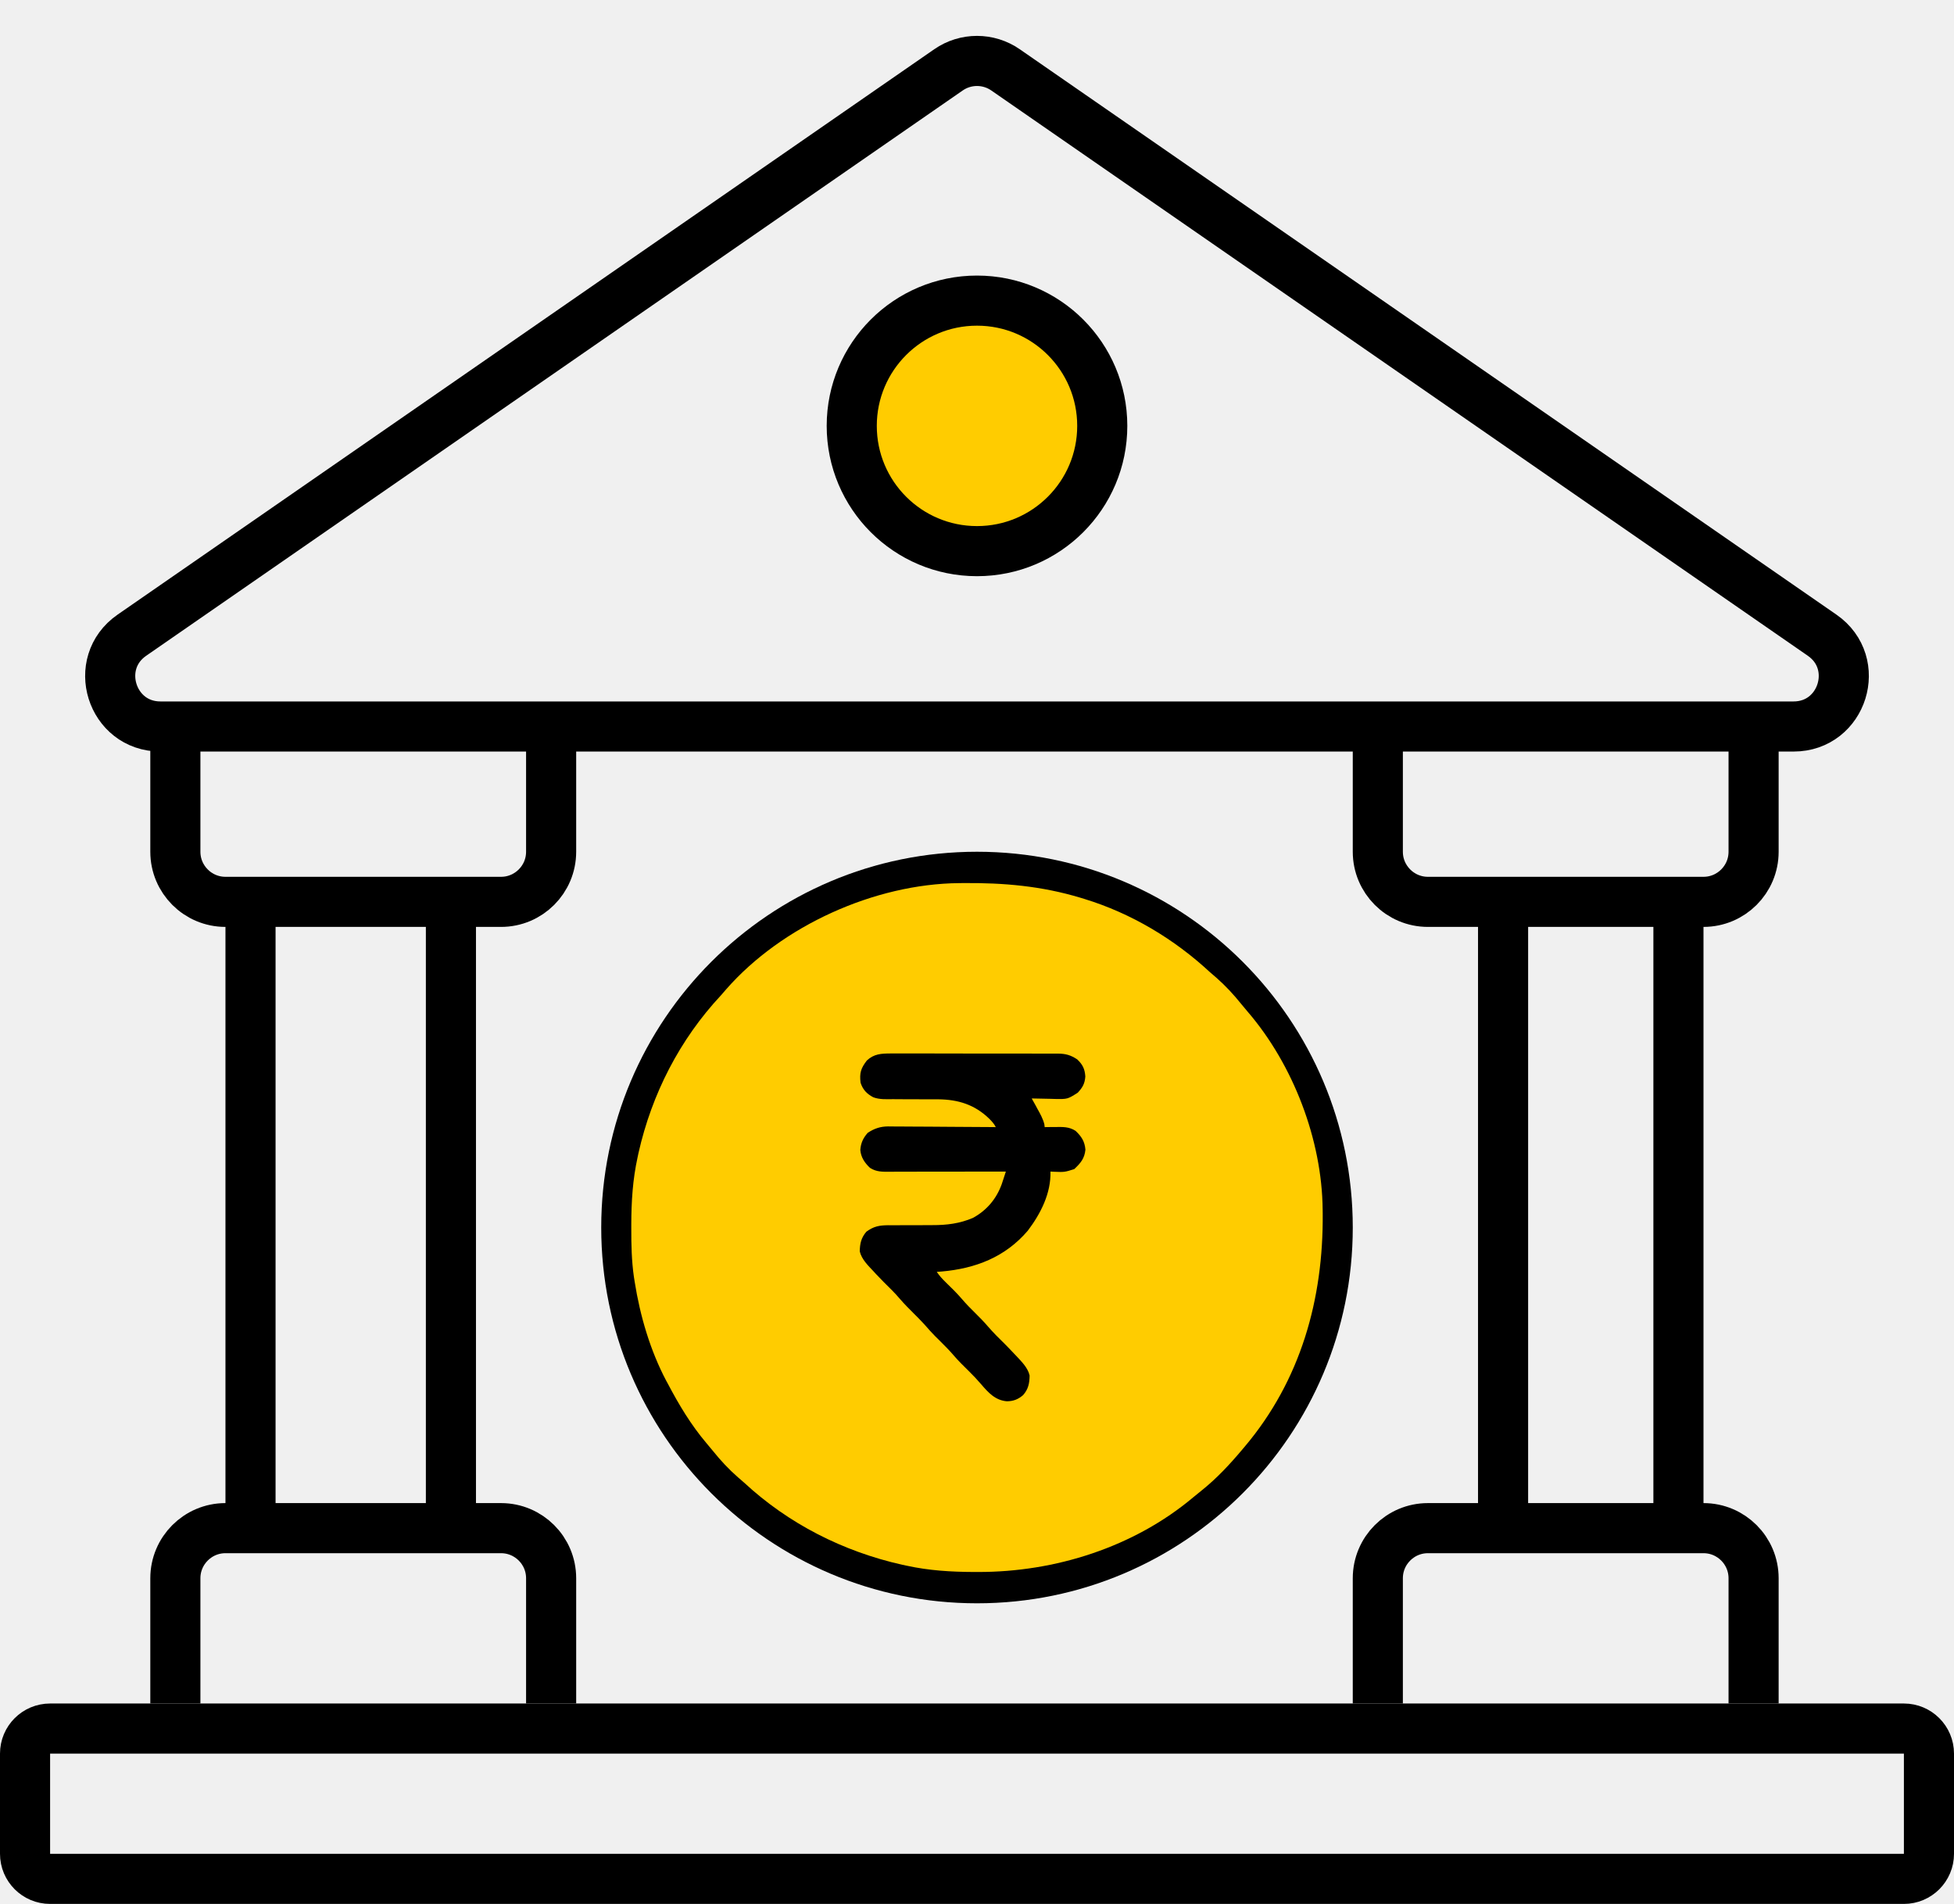
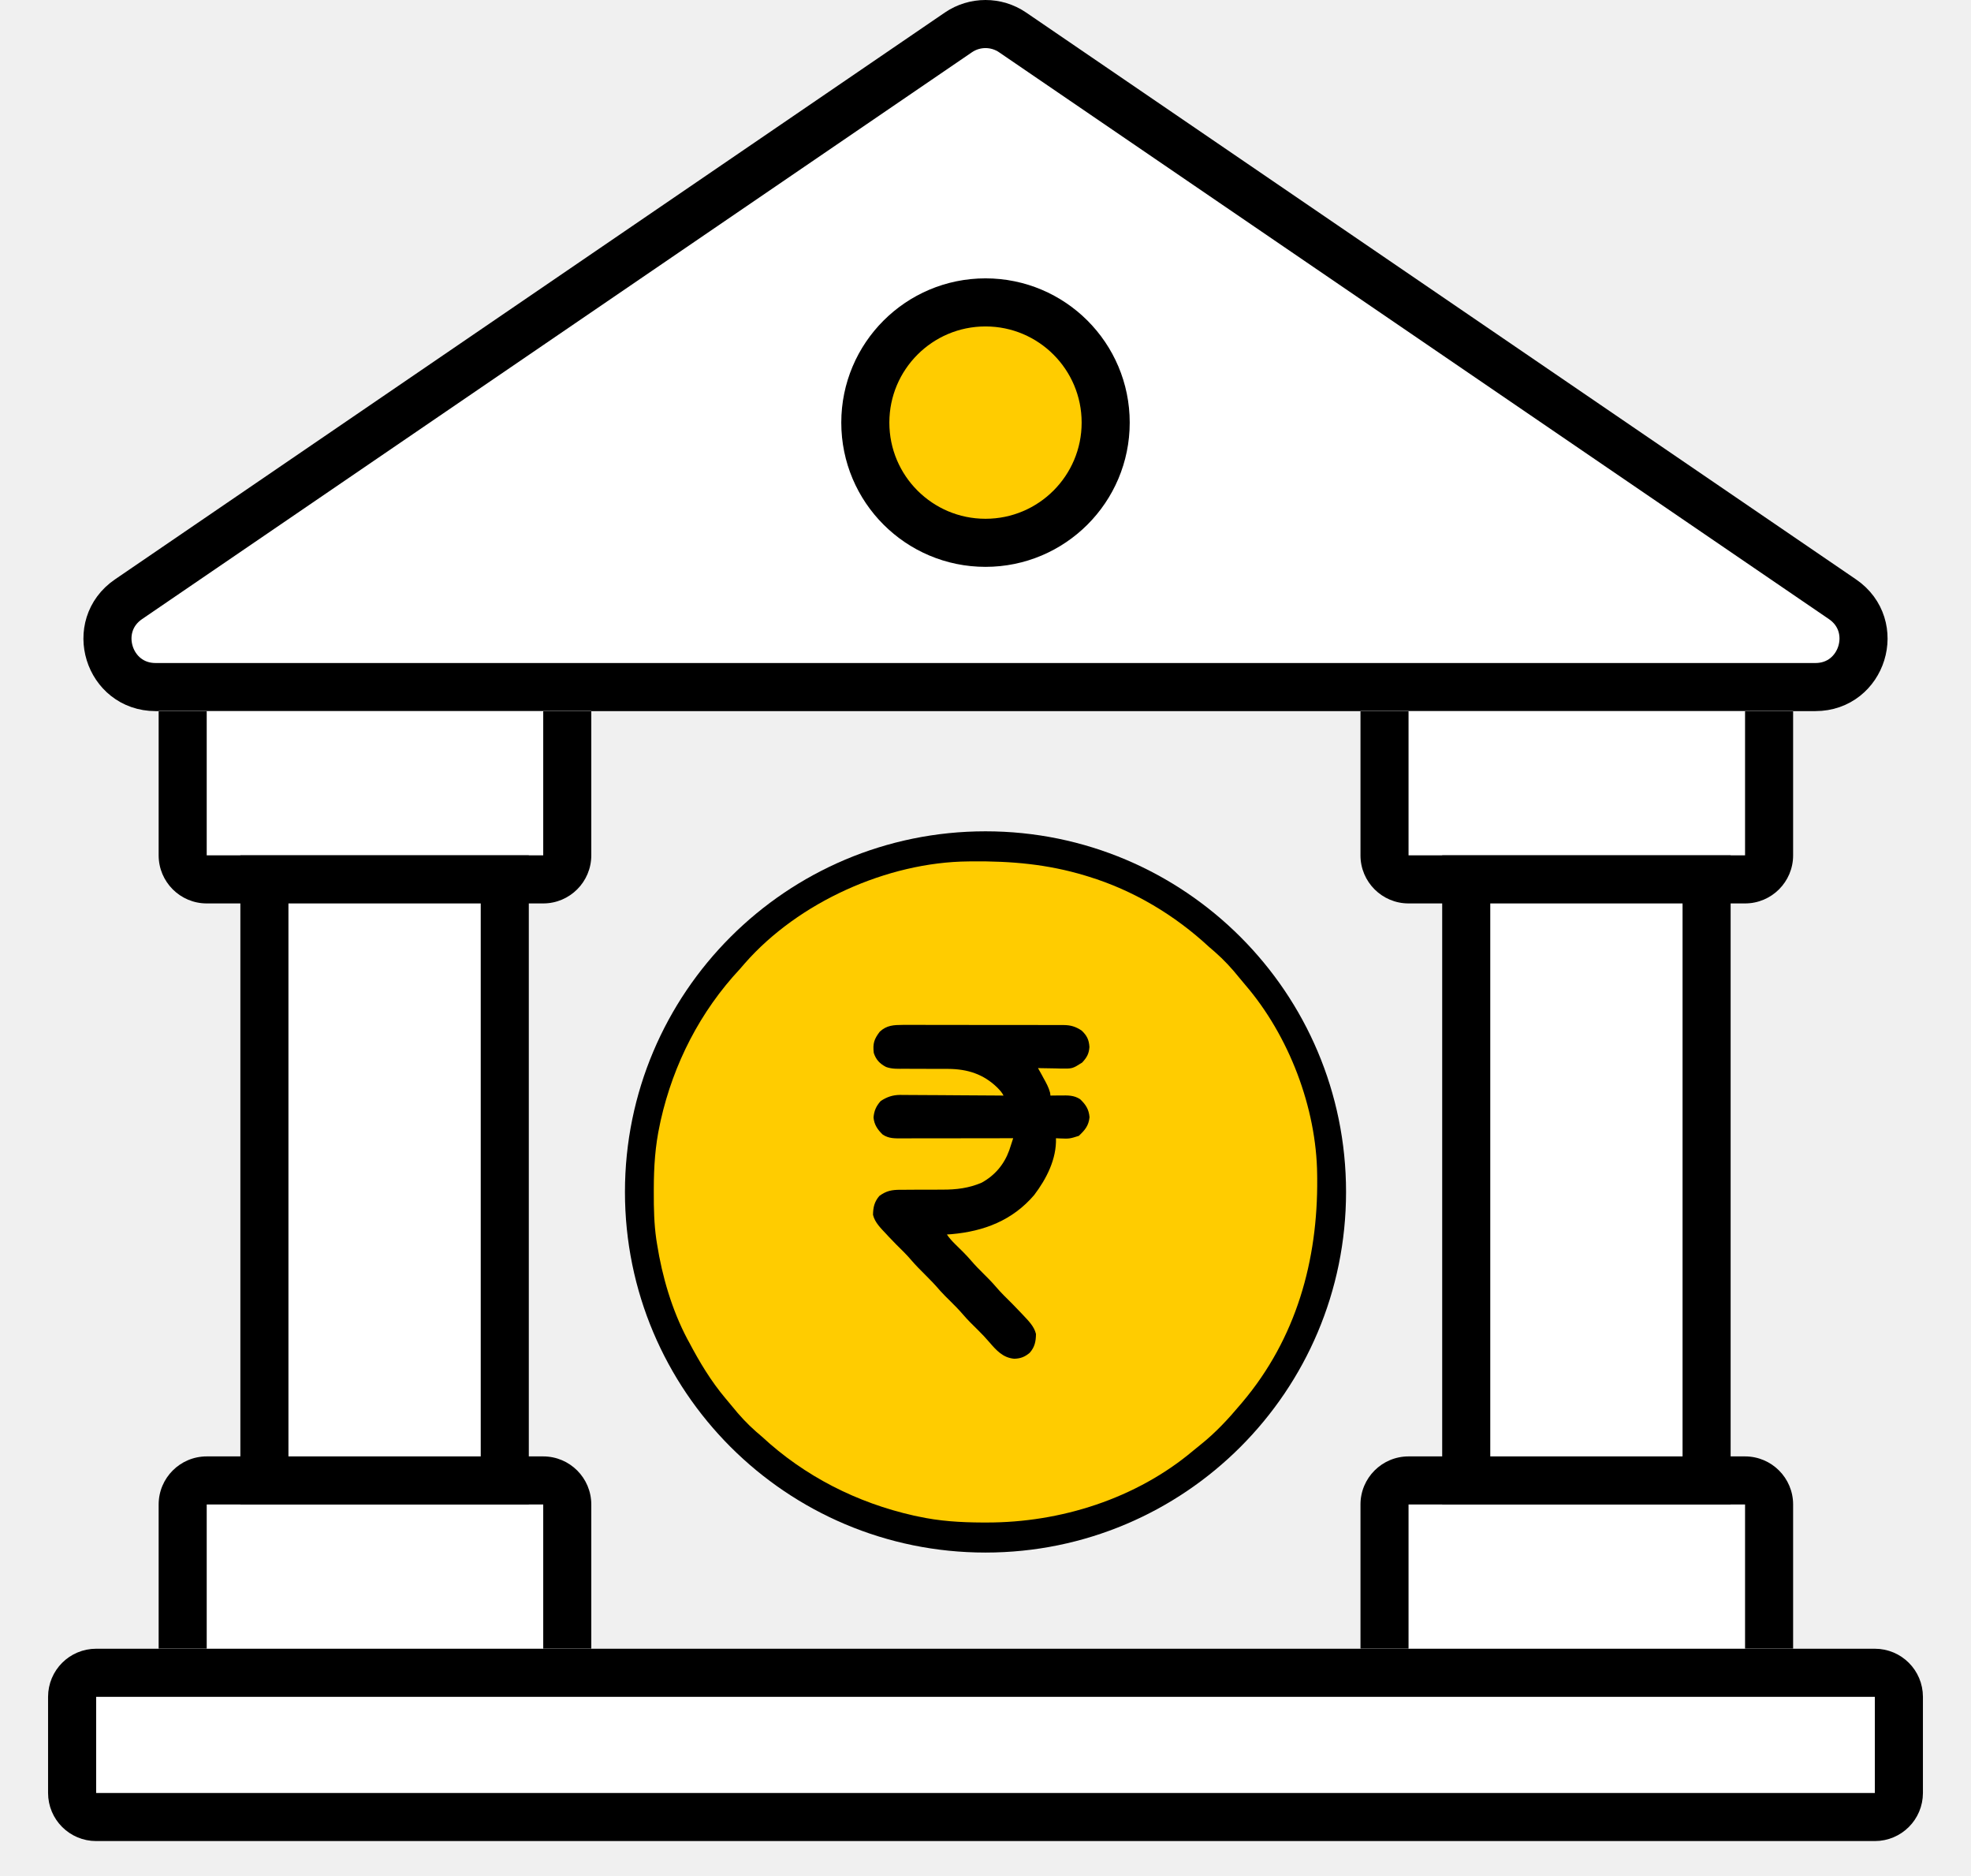
- <svg xmlns="http://www.w3.org/2000/svg" width="39" height="38" viewBox="0 0 39 38" fill="none">
-   <circle cx="19.5" cy="8.5" r="2.5" fill="#FFCC00" stroke="black" />
-   <path d="M2.632 12.678L18.931 1.394C19.273 1.157 19.727 1.157 20.069 1.394L36.368 12.678C37.174 13.236 36.779 14.5 35.799 14.5H3.201C2.221 14.5 1.826 13.236 2.632 12.678Z" stroke="black" />
-   <path d="M3.5 14.5V17C3.5 17.552 3.948 18 4.5 18H10C10.552 18 11 17.552 11 17V14.5" stroke="black" />
-   <path d="M3.5 34V31.5C3.5 30.948 3.948 30.5 4.5 30.5H10C10.552 30.5 11 30.948 11 31.5V34" stroke="black" />
-   <path d="M27.5 14.5V17C27.5 17.552 27.948 18 28.5 18H34C34.552 18 35 17.552 35 17V14.5" stroke="black" />
-   <path d="M27.5 34V31.5C27.5 30.948 27.948 30.5 28.5 30.5H34C34.552 30.5 35 30.948 35 31.5V34" stroke="black" />
-   <line x1="5" y1="17.7" x2="5" y2="30.7" stroke="black" />
-   <line x1="9" y1="17.7" x2="9" y2="30.7" stroke="black" />
-   <line x1="30" y1="17.7" x2="30" y2="30.7" stroke="black" />
-   <line x1="33.5" y1="17.7" x2="33.5" y2="30.7" stroke="black" />
-   <rect x="0.5" y="34.5" width="38" height="3" rx="0.5" stroke="black" />
-   <circle cx="19.5" cy="24.5" r="7.5" fill="black" />
-   <path d="M19.144 17.626C19.182 17.625 19.182 17.625 19.222 17.625C20.035 17.618 20.786 17.683 21.569 17.919C21.605 17.93 21.605 17.93 21.641 17.941C22.578 18.228 23.437 18.742 24.152 19.406C24.192 19.441 24.233 19.476 24.273 19.51C24.459 19.673 24.62 19.847 24.775 20.04C24.817 20.091 24.859 20.142 24.902 20.192C25.811 21.248 26.386 22.75 26.399 24.142C26.399 24.168 26.399 24.193 26.4 24.219C26.415 25.927 25.962 27.55 24.842 28.875C24.829 28.89 24.816 28.905 24.803 28.921C24.548 29.225 24.285 29.508 23.974 29.756C23.922 29.797 23.87 29.839 23.819 29.882C22.633 30.88 21.059 31.378 19.521 31.375C19.493 31.375 19.466 31.375 19.437 31.375C18.981 31.373 18.542 31.347 18.095 31.249C18.066 31.243 18.038 31.237 18.009 31.231C16.828 30.966 15.737 30.413 14.85 29.59C14.81 29.555 14.77 29.521 14.73 29.486C14.544 29.324 14.383 29.15 14.228 28.957C14.185 28.904 14.141 28.852 14.097 28.8C13.79 28.437 13.55 28.036 13.329 27.616C13.319 27.598 13.309 27.579 13.298 27.56C12.978 26.955 12.774 26.259 12.668 25.585C12.663 25.552 12.658 25.519 12.652 25.485C12.606 25.163 12.599 24.843 12.6 24.518C12.6 24.49 12.6 24.463 12.6 24.434C12.601 23.979 12.628 23.542 12.726 23.096C12.732 23.068 12.738 23.04 12.744 23.011C13.01 21.834 13.565 20.748 14.391 19.864C14.426 19.824 14.46 19.784 14.495 19.744C15.608 18.475 17.458 17.641 19.144 17.626ZM17.301 21.167C17.182 21.322 17.153 21.415 17.176 21.609C17.221 21.748 17.299 21.831 17.429 21.9C17.557 21.948 17.691 21.939 17.826 21.938C17.874 21.939 17.874 21.939 17.923 21.939C18.025 21.94 18.127 21.94 18.229 21.94C18.331 21.94 18.432 21.94 18.534 21.941C18.597 21.941 18.66 21.942 18.723 21.941C19.125 21.944 19.457 22.048 19.747 22.331C19.8 22.386 19.841 22.428 19.875 22.496C19.846 22.495 19.817 22.495 19.788 22.495C19.517 22.493 19.247 22.491 18.977 22.49C18.838 22.489 18.699 22.488 18.56 22.487C18.426 22.486 18.291 22.485 18.157 22.485C18.106 22.485 18.055 22.484 18.004 22.484C17.932 22.483 17.86 22.483 17.789 22.483C17.768 22.482 17.747 22.482 17.725 22.482C17.57 22.483 17.449 22.524 17.319 22.61C17.226 22.715 17.182 22.813 17.171 22.951C17.183 23.099 17.258 23.209 17.364 23.309C17.495 23.393 17.615 23.387 17.765 23.386C17.802 23.386 17.802 23.386 17.84 23.386C17.923 23.386 18.005 23.386 18.088 23.385C18.145 23.385 18.202 23.385 18.259 23.385C18.41 23.385 18.56 23.385 18.711 23.384C18.864 23.384 19.018 23.384 19.172 23.384C19.473 23.384 19.774 23.383 20.076 23.383C20.058 23.437 20.041 23.491 20.023 23.545C20.013 23.575 20.003 23.605 19.993 23.636C19.887 23.929 19.695 24.156 19.421 24.307C19.157 24.421 18.893 24.453 18.609 24.452C18.544 24.452 18.48 24.453 18.415 24.453C18.314 24.453 18.214 24.453 18.113 24.453C18.015 24.454 17.917 24.454 17.819 24.455C17.79 24.455 17.76 24.455 17.729 24.454C17.548 24.456 17.438 24.476 17.291 24.584C17.188 24.706 17.163 24.818 17.16 24.976C17.198 25.138 17.329 25.261 17.44 25.38C17.46 25.402 17.46 25.402 17.481 25.425C17.587 25.538 17.696 25.647 17.806 25.755C17.86 25.809 17.91 25.865 17.96 25.923C18.048 26.025 18.142 26.12 18.238 26.215C18.35 26.325 18.456 26.437 18.558 26.556C18.626 26.631 18.697 26.702 18.769 26.772C18.858 26.86 18.945 26.948 19.026 27.042C19.126 27.16 19.236 27.267 19.346 27.375C19.428 27.456 19.506 27.538 19.58 27.625C19.727 27.796 19.864 27.949 20.097 27.968C20.228 27.966 20.32 27.93 20.42 27.845C20.525 27.726 20.548 27.608 20.55 27.453C20.513 27.292 20.383 27.17 20.273 27.051C20.259 27.037 20.245 27.022 20.231 27.007C20.118 26.885 20 26.769 19.882 26.652C19.825 26.594 19.771 26.535 19.718 26.474C19.636 26.378 19.548 26.289 19.458 26.2C19.369 26.113 19.283 26.025 19.202 25.93C19.099 25.81 18.986 25.699 18.872 25.589C18.805 25.523 18.75 25.463 18.697 25.385C18.729 25.383 18.761 25.38 18.794 25.378C19.467 25.319 20.062 25.092 20.513 24.564C20.77 24.225 20.979 23.816 20.966 23.383C20.991 23.384 21.015 23.385 21.041 23.387C21.247 23.395 21.247 23.395 21.441 23.334C21.568 23.214 21.646 23.124 21.664 22.946C21.65 22.782 21.587 22.684 21.468 22.571C21.337 22.486 21.212 22.492 21.059 22.494C21.039 22.494 21.019 22.494 20.998 22.494C20.949 22.495 20.9 22.495 20.851 22.496C20.847 22.467 20.847 22.467 20.844 22.438C20.815 22.325 20.762 22.231 20.705 22.129C20.695 22.109 20.684 22.09 20.673 22.069C20.646 22.021 20.619 21.972 20.592 21.924C20.614 21.924 20.636 21.925 20.658 21.925C20.757 21.928 20.856 21.929 20.955 21.931C20.989 21.932 21.023 21.933 21.058 21.934C21.308 21.938 21.308 21.938 21.511 21.809C21.608 21.703 21.651 21.631 21.662 21.486C21.652 21.335 21.61 21.248 21.5 21.144C21.375 21.061 21.273 21.03 21.122 21.029C21.075 21.029 21.075 21.029 21.027 21.029C20.975 21.029 20.975 21.029 20.923 21.029C20.886 21.029 20.85 21.029 20.812 21.029C20.712 21.028 20.613 21.028 20.513 21.028C20.43 21.028 20.346 21.028 20.263 21.028C20.066 21.028 19.87 21.028 19.673 21.028C19.471 21.028 19.268 21.028 19.065 21.027C18.891 21.026 18.717 21.026 18.543 21.026C18.439 21.026 18.335 21.026 18.231 21.026C18.115 21.026 17.999 21.026 17.883 21.026C17.849 21.026 17.814 21.026 17.779 21.026C17.591 21.027 17.445 21.032 17.301 21.167Z" fill="#FFCC00" />
+ <svg xmlns="http://www.w3.org/2000/svg" width="41" height="39" viewBox="0 0 41 39" fill="none">
+   <path d="M2.673 12.463L19.936 0.674C20.276 0.442 20.724 0.442 21.064 0.674L38.327 12.463C39.139 13.018 38.746 14.289 37.763 14.289H3.237C2.254 14.289 1.861 13.018 2.673 12.463Z" fill="white" stroke="black" />
+   <circle cx="20.5" cy="8.789" r="2.5" fill="#FFCC00" stroke="black" />
+   <mask id="path-3-inside-1_169_188" fill="white">
+     <path d="M28.3 31.289C28.3 30.737 28.748 30.289 29.3 30.289H36.3C36.852 30.289 37.3 30.737 37.3 31.289V34.289H28.3V31.289Z" />
+   </mask>
+   <path d="M28.3 31.289C28.3 30.737 28.748 30.289 29.3 30.289H36.3C36.852 30.289 37.3 30.737 37.3 31.289V34.289H28.3V31.289Z" fill="white" />
+   <path d="M27.3 31.289C27.3 30.184 28.195 29.289 29.3 29.289H36.3C37.405 29.289 38.3 30.184 38.3 31.289H36.3H29.3H27.3ZM29.3 31.289M37.3 34.289H28.3H37.3M27.3 34.289V31.289C27.3 30.184 28.195 29.289 29.3 29.289V31.289V34.289H27.3ZM36.3 29.289C37.405 29.289 38.3 30.184 38.3 31.289V34.289H36.3V31.289V29.289Z" fill="black" mask="url(#path-3-inside-1_169_188)" />
+   <mask id="path-5-inside-2_169_188" fill="white">
+     <path d="M28.3 17.789C28.3 18.341 28.748 18.789 29.3 18.789H36.3C36.852 18.789 37.3 18.341 37.3 17.789V14.789H28.3V17.789Z" />
+   </mask>
+   <path d="M28.3 17.789C28.3 18.341 28.748 18.789 29.3 18.789H36.3C36.852 18.789 37.3 18.341 37.3 17.789V14.789H28.3V17.789Z" fill="white" />
+   <path d="M27.3 17.789C27.3 18.894 28.195 19.789 29.3 19.789H36.3C37.405 19.789 38.3 18.894 38.3 17.789H36.3H29.3H27.3ZM29.3 17.789M37.3 14.789H28.3H37.3M27.3 14.789V17.789C27.3 18.894 28.195 19.789 29.3 19.789V17.789V14.789H27.3ZM36.3 19.789C37.405 19.789 38.3 18.894 38.3 17.789V14.789H36.3V17.789V19.789Z" fill="black" mask="url(#path-5-inside-2_169_188)" />
+   <mask id="path-7-inside-3_169_188" fill="white">
+     <path d="M3.3 17.789C3.3 18.341 3.748 18.789 4.3 18.789H11.3C11.852 18.789 12.3 18.341 12.3 17.789V14.789H3.3V17.789Z" />
+   </mask>
+   <path d="M3.3 17.789C3.3 18.341 3.748 18.789 4.3 18.789H11.3C11.852 18.789 12.3 18.341 12.3 17.789V14.789H3.3V17.789Z" fill="white" />
+   <path d="M2.3 17.789C2.3 18.894 3.195 19.789 4.3 19.789H11.3C12.405 19.789 13.3 18.894 13.3 17.789H11.3H4.3H2.3ZM4.3 17.789M12.3 14.789H3.3H12.3M2.3 14.789V17.789C2.3 18.894 3.195 19.789 4.3 19.789V17.789V14.789H2.3ZM11.3 19.789C12.405 19.789 13.3 18.894 13.3 17.789V14.789H11.3V17.789V19.789Z" fill="black" mask="url(#path-7-inside-3_169_188)" />
+   <mask id="path-9-inside-4_169_188" fill="white">
+     <path d="M3.3 31.289C3.3 30.737 3.748 30.289 4.3 30.289H11.3C11.852 30.289 12.3 30.737 12.3 31.289V34.289H3.3V31.289Z" />
+   </mask>
+   <path d="M3.3 31.289C3.3 30.737 3.748 30.289 4.3 30.289H11.3C11.852 30.289 12.3 30.737 12.3 31.289V34.289H3.3V31.289Z" fill="white" />
+   <path d="M2.3 31.289C2.3 30.184 3.195 29.289 4.3 29.289H11.3C12.405 29.289 13.3 30.184 13.3 31.289H11.3H4.3H2.3ZM4.3 31.289M12.3 34.289H3.3H12.3M2.3 34.289V31.289C2.3 30.184 3.195 29.289 4.3 29.289V31.289V34.289H2.3ZM11.3 29.289C12.405 29.289 13.3 30.184 13.3 31.289V34.289H11.3V31.289V29.289Z" fill="black" mask="url(#path-9-inside-4_169_188)" />
+   <rect x="5.5" y="18.289" width="5" height="12.5" fill="white" stroke="black" />
+   <rect x="30.5" y="18.289" width="5" height="12.5" fill="white" stroke="black" />
+   <rect x="1.5" y="34.789" width="38" height="3" rx="0.5" fill="white" stroke="black" />
+   <circle cx="20.5" cy="24.789" r="7.5" fill="black" />
+   <path d="M20.144 17.915C20.182 17.915 20.182 17.915 20.221 17.914C21.035 17.907 21.786 17.972 22.569 18.208C22.605 18.219 22.605 18.219 22.641 18.23C23.578 18.517 24.437 19.031 25.152 19.695C25.192 19.73 25.233 19.765 25.273 19.799C25.459 19.962 25.62 20.136 25.775 20.329C25.817 20.38 25.859 20.431 25.902 20.481C26.811 21.537 27.386 23.039 27.399 24.431C27.399 24.457 27.399 24.482 27.4 24.509C27.415 26.216 26.962 27.839 25.842 29.164C25.829 29.179 25.816 29.195 25.803 29.21C25.548 29.514 25.285 29.797 24.974 30.045C24.922 30.086 24.87 30.128 24.819 30.171C23.633 31.169 22.059 31.667 20.521 31.664C20.493 31.664 20.466 31.664 20.437 31.664C19.981 31.662 19.542 31.636 19.095 31.538C19.066 31.532 19.038 31.526 19.009 31.52C17.828 31.255 16.737 30.702 15.85 29.879C15.81 29.844 15.77 29.81 15.73 29.776C15.544 29.613 15.383 29.439 15.228 29.246C15.185 29.193 15.141 29.141 15.097 29.089C14.79 28.726 14.55 28.325 14.329 27.905C14.319 27.887 14.309 27.868 14.298 27.849C13.978 27.244 13.774 26.548 13.668 25.874C13.663 25.841 13.658 25.808 13.652 25.774C13.606 25.452 13.599 25.132 13.6 24.807C13.6 24.779 13.6 24.752 13.6 24.723C13.601 24.268 13.628 23.831 13.726 23.386C13.732 23.357 13.738 23.329 13.744 23.3C14.01 22.123 14.565 21.037 15.391 20.153C15.426 20.113 15.46 20.073 15.495 20.033C16.608 18.764 18.458 17.93 20.144 17.915ZM18.301 21.456C18.182 21.611 18.153 21.704 18.176 21.898C18.221 22.037 18.299 22.12 18.429 22.189C18.557 22.237 18.691 22.228 18.826 22.227C18.874 22.227 18.874 22.227 18.923 22.228C19.025 22.229 19.127 22.229 19.229 22.229C19.331 22.229 19.432 22.229 19.534 22.23C19.597 22.23 19.66 22.23 19.723 22.23C20.125 22.233 20.457 22.337 20.747 22.62C20.8 22.675 20.841 22.717 20.875 22.785C20.846 22.785 20.817 22.784 20.788 22.784C20.517 22.782 20.247 22.78 19.977 22.779C19.838 22.778 19.699 22.777 19.56 22.776C19.426 22.775 19.291 22.774 19.157 22.774C19.106 22.774 19.055 22.773 19.004 22.773C18.932 22.772 18.86 22.772 18.789 22.772C18.768 22.771 18.747 22.771 18.725 22.771C18.57 22.772 18.449 22.813 18.319 22.899C18.226 23.004 18.182 23.102 18.171 23.24C18.183 23.389 18.258 23.498 18.364 23.598C18.495 23.682 18.615 23.675 18.765 23.675C18.802 23.675 18.802 23.675 18.84 23.675C18.923 23.675 19.005 23.675 19.088 23.674C19.145 23.674 19.202 23.674 19.259 23.674C19.41 23.674 19.56 23.674 19.711 23.674C19.864 23.673 20.018 23.673 20.172 23.673C20.473 23.673 20.774 23.672 21.076 23.672C21.058 23.726 21.041 23.78 21.023 23.834C21.013 23.864 21.003 23.894 20.993 23.925C20.887 24.218 20.695 24.445 20.421 24.596C20.157 24.71 19.893 24.742 19.609 24.741C19.544 24.741 19.48 24.742 19.415 24.742C19.314 24.742 19.214 24.743 19.113 24.742C19.015 24.743 18.917 24.743 18.819 24.744C18.79 24.744 18.76 24.744 18.729 24.744C18.548 24.745 18.438 24.765 18.291 24.873C18.188 24.995 18.163 25.107 18.16 25.265C18.198 25.427 18.329 25.55 18.44 25.669C18.46 25.691 18.46 25.691 18.481 25.714C18.587 25.827 18.696 25.936 18.806 26.044C18.86 26.098 18.91 26.154 18.96 26.212C19.048 26.314 19.142 26.409 19.238 26.504C19.35 26.614 19.456 26.726 19.558 26.845C19.626 26.92 19.697 26.991 19.769 27.061C19.858 27.149 19.945 27.237 20.026 27.331C20.126 27.449 20.236 27.556 20.346 27.664C20.428 27.745 20.506 27.827 20.58 27.914C20.727 28.085 20.864 28.238 21.097 28.258C21.228 28.255 21.32 28.219 21.42 28.134C21.525 28.015 21.548 27.898 21.55 27.743C21.513 27.581 21.383 27.459 21.273 27.34C21.259 27.326 21.245 27.311 21.231 27.296C21.118 27.174 21 27.058 20.882 26.941C20.825 26.883 20.771 26.825 20.718 26.763C20.636 26.667 20.548 26.578 20.458 26.489C20.369 26.402 20.283 26.314 20.202 26.219C20.099 26.099 19.986 25.988 19.872 25.878C19.805 25.812 19.75 25.752 19.697 25.674C19.729 25.672 19.761 25.669 19.794 25.667C20.467 25.608 21.062 25.381 21.513 24.853C21.77 24.514 21.979 24.105 21.966 23.672C21.991 23.673 22.015 23.674 22.041 23.676C22.247 23.684 22.247 23.684 22.441 23.623C22.568 23.503 22.646 23.413 22.664 23.235C22.65 23.071 22.587 22.973 22.468 22.86C22.337 22.775 22.212 22.781 22.059 22.783C22.039 22.783 22.019 22.783 21.998 22.783C21.949 22.784 21.9 22.784 21.851 22.785C21.847 22.756 21.847 22.756 21.844 22.727C21.815 22.614 21.762 22.52 21.705 22.418C21.695 22.398 21.684 22.379 21.673 22.358C21.646 22.31 21.619 22.261 21.592 22.213C21.614 22.213 21.636 22.214 21.658 22.215C21.757 22.217 21.856 22.218 21.955 22.22C21.989 22.221 22.023 22.222 22.058 22.223C22.308 22.227 22.308 22.227 22.511 22.098C22.608 21.992 22.651 21.92 22.662 21.775C22.652 21.624 22.61 21.537 22.5 21.433C22.375 21.35 22.273 21.319 22.122 21.318C22.075 21.318 22.075 21.318 22.027 21.318C21.975 21.318 21.975 21.318 21.923 21.318C21.886 21.318 21.85 21.318 21.812 21.318C21.712 21.317 21.613 21.317 21.513 21.317C21.43 21.317 21.346 21.317 21.263 21.317C21.066 21.317 20.87 21.317 20.673 21.317C20.471 21.317 20.268 21.317 20.065 21.316C19.891 21.316 19.717 21.315 19.543 21.316C19.439 21.316 19.335 21.316 19.231 21.315C19.115 21.315 18.999 21.315 18.883 21.315C18.849 21.315 18.814 21.315 18.779 21.315C18.591 21.316 18.445 21.322 18.301 21.456Z" fill="#FFCC00" />
</svg>
